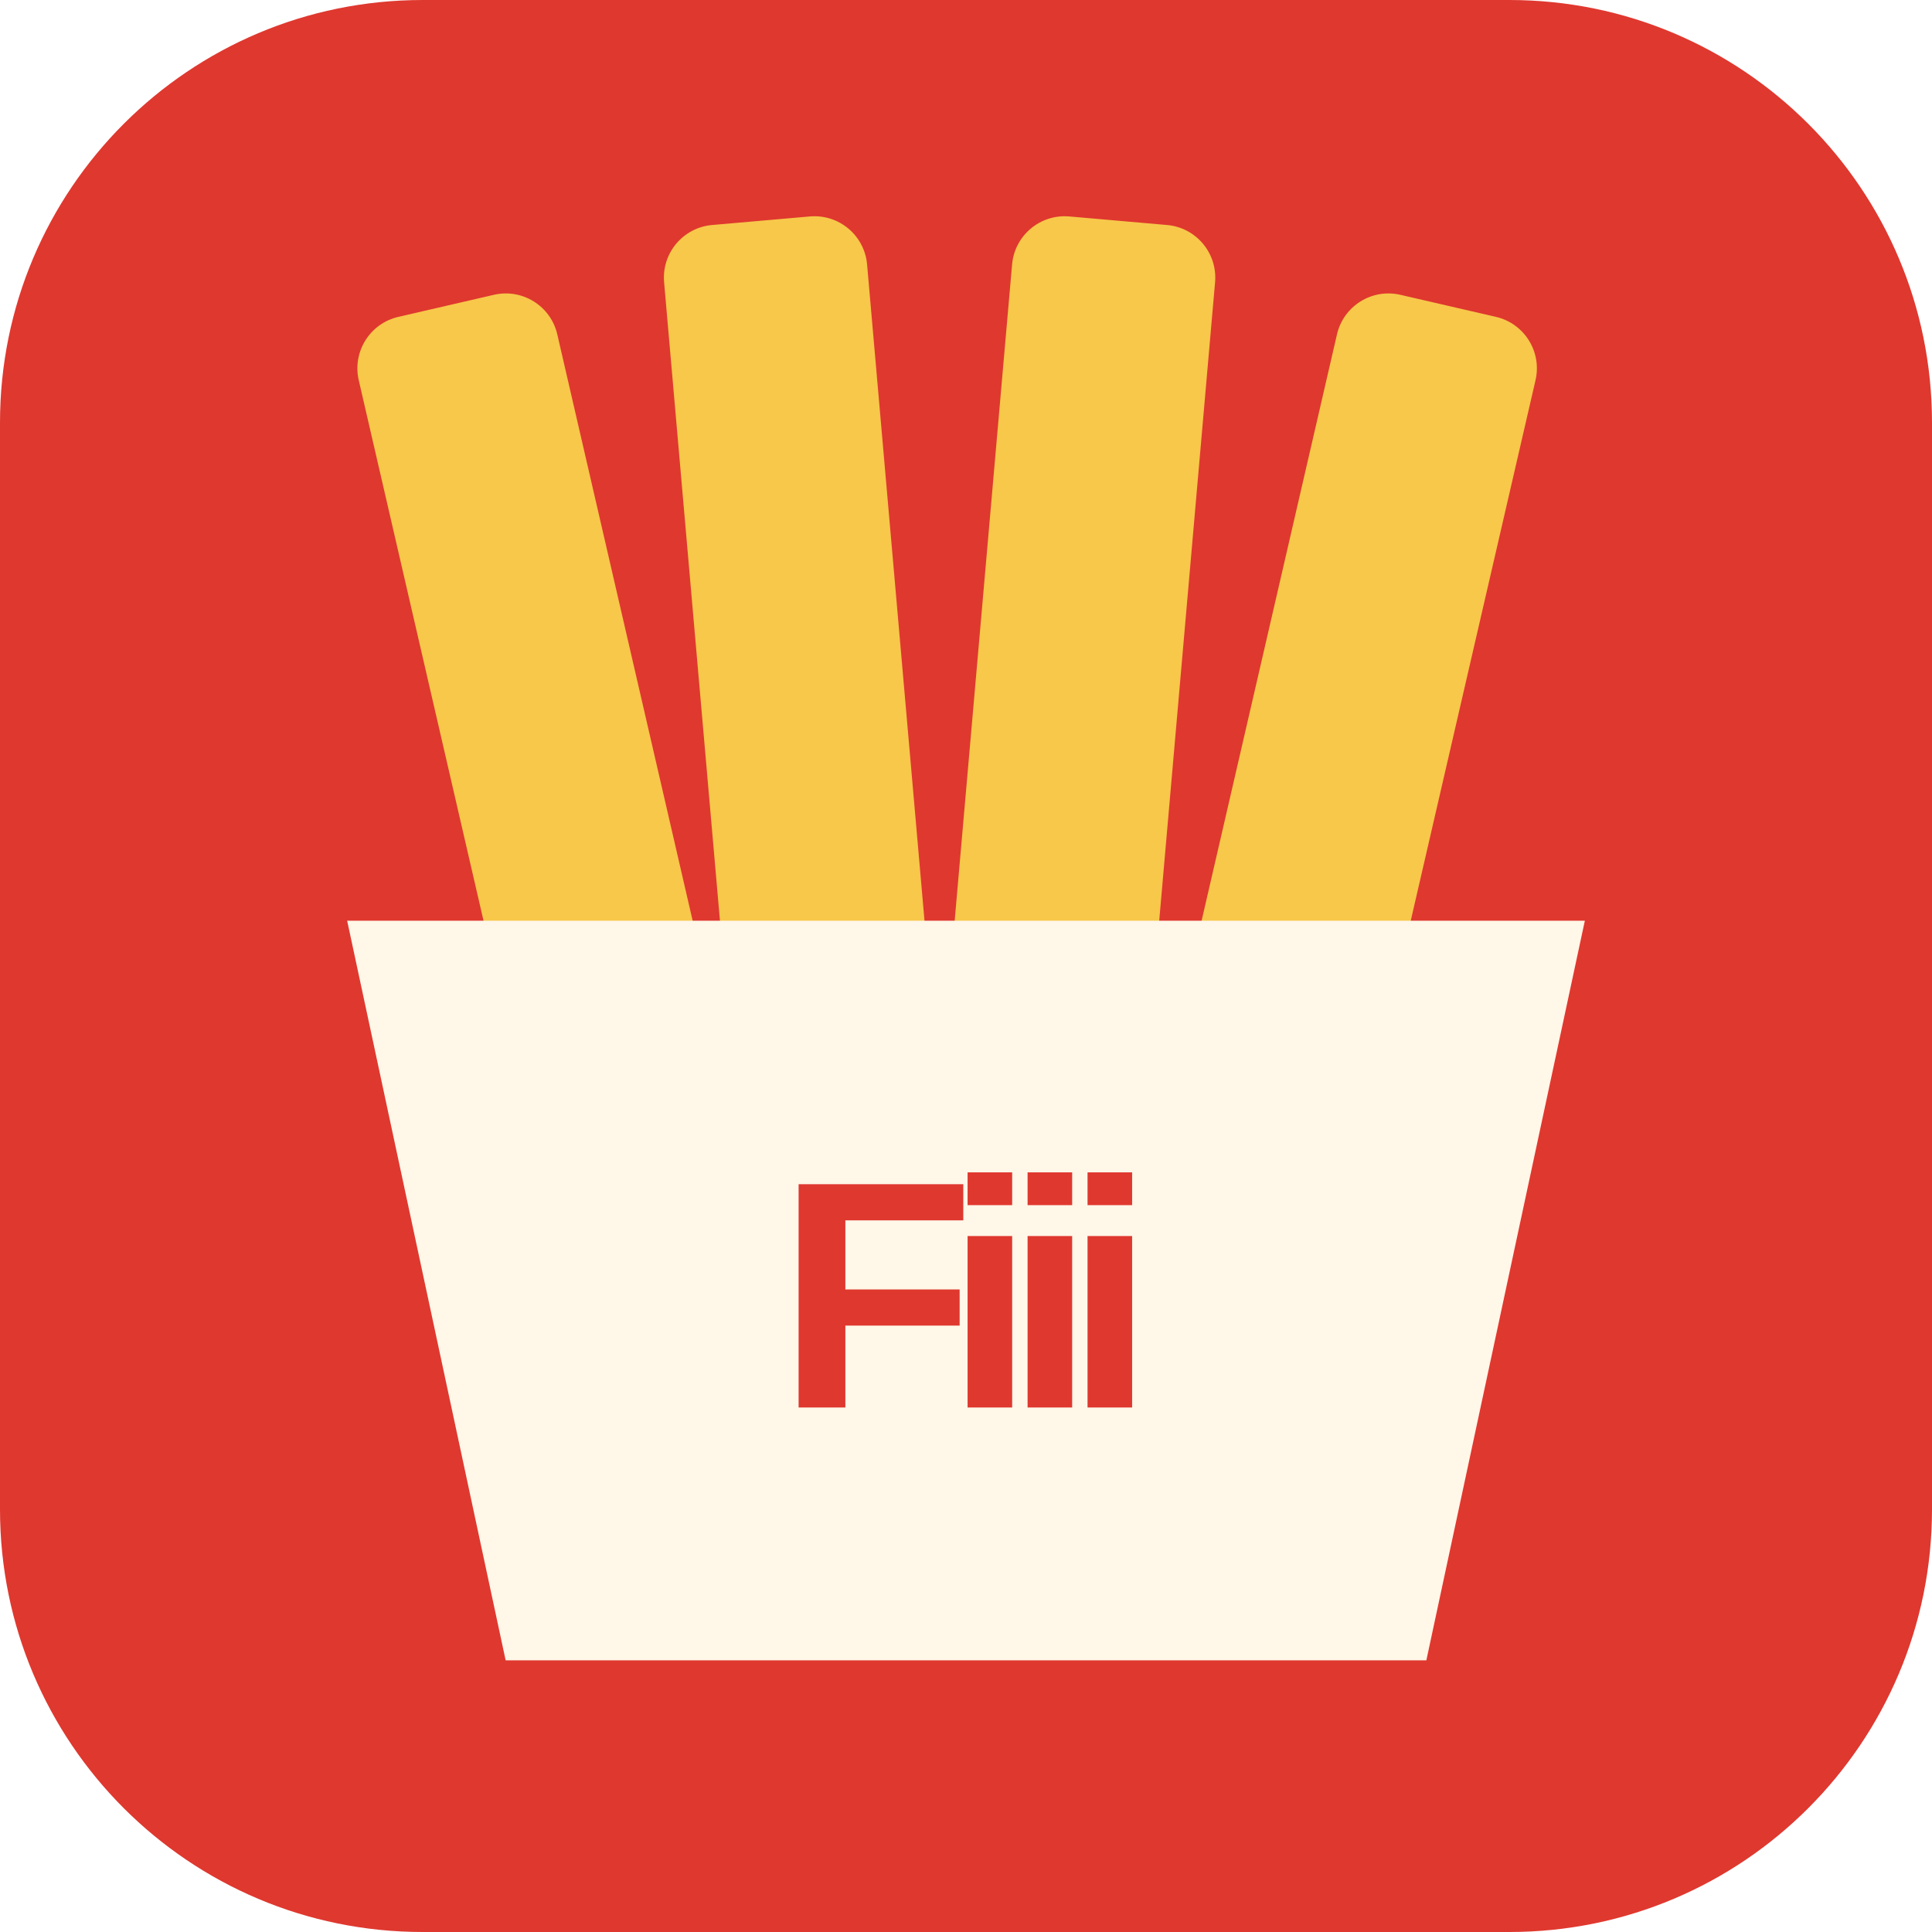
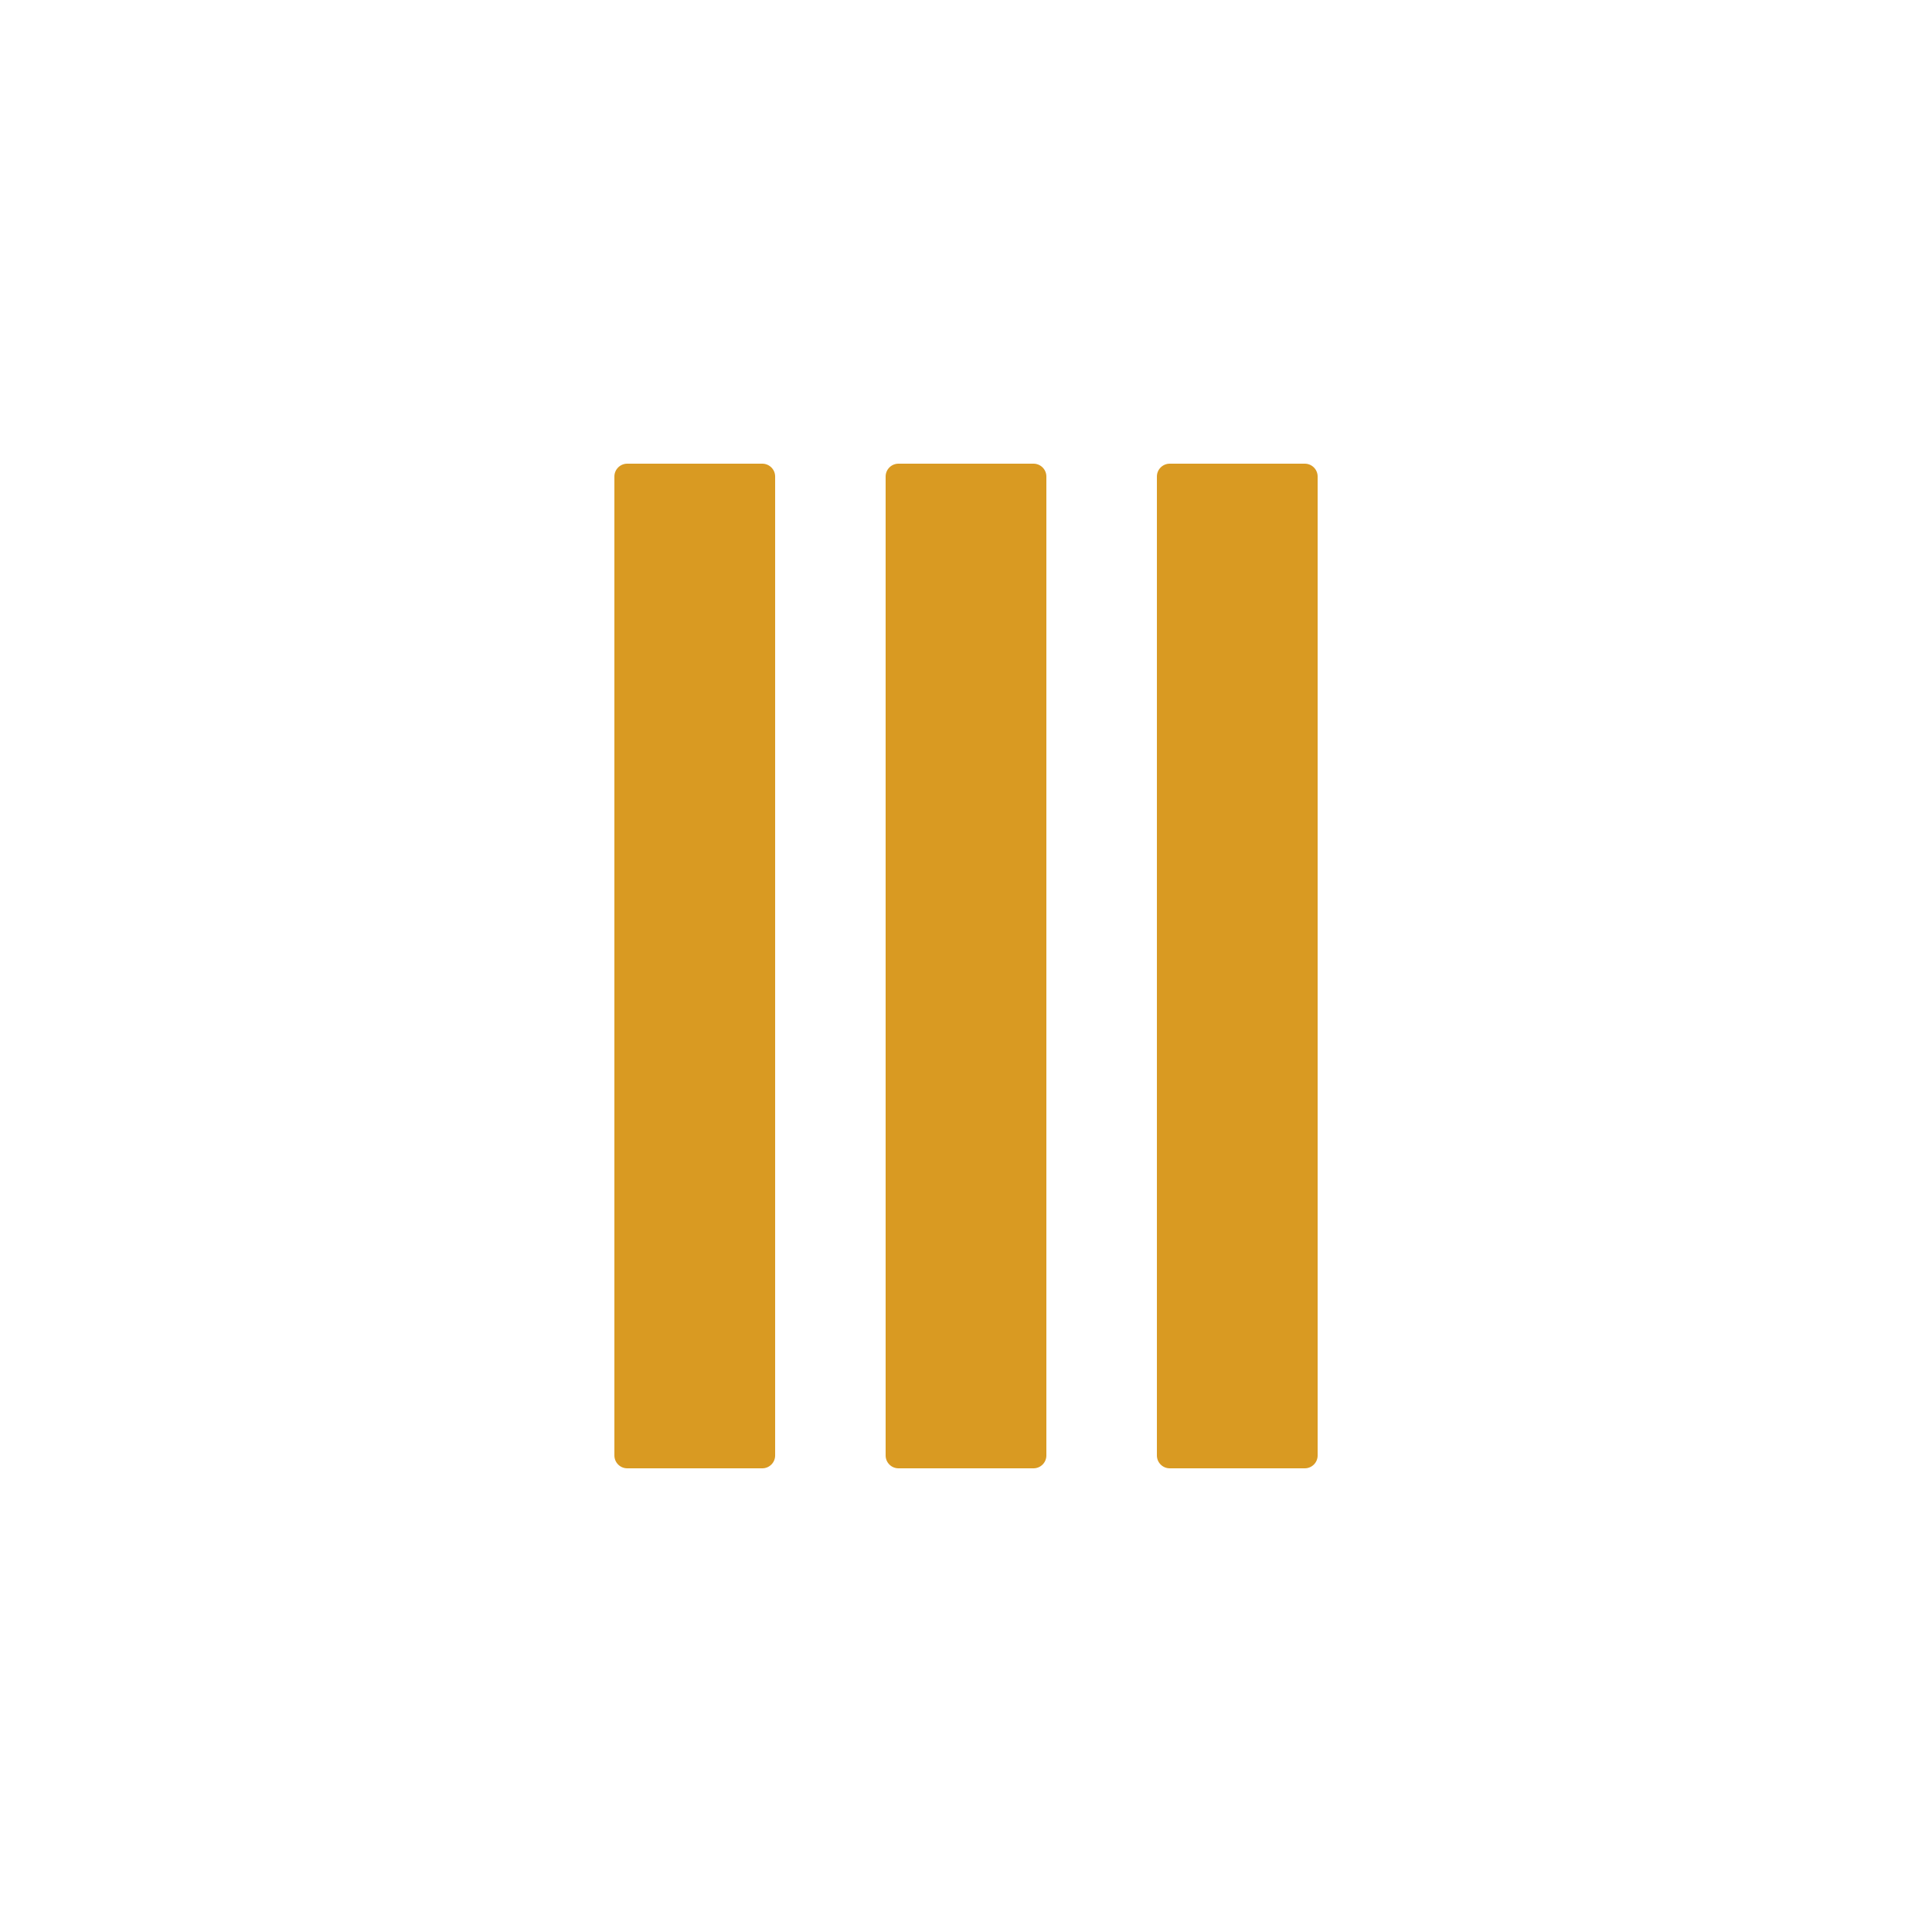
- <svg xmlns="http://www.w3.org/2000/svg" viewBox="0 0 512 512" role="img" aria-labelledby="title">
-   <rect width="512" height="512" rx="112" fill="#df382f" />
-   <g fill="#f7c84a">
-     <rect x="118" y="78" width="54" height="238" rx="14" transform="rotate(-13 145 197)" />
-     <rect x="186" y="58" width="54" height="260" rx="14" transform="rotate(-5 213 188)" />
-     <rect x="258" y="58" width="54" height="260" rx="14" transform="rotate(5 285 188)" />
-     <rect x="330" y="78" width="54" height="238" rx="14" transform="rotate(13 357 197)" />
-   </g>
-   <path d="M92 244h328l-42 196H134z" fill="#fff7e8" />
-   <text x="256" y="373" fill="#df382f" font-family="Arial Black, Arial, sans-serif" font-size="86" font-weight="900" text-anchor="middle" letter-spacing="-8">Fiii</text>
+ <svg xmlns="http://www.w3.org/2000/svg" width="512" height="512" viewBox="0 0 512 512">
+   <rect x="162.82" y="122.88" width="42.60" height="266.24" rx="3.41" fill="#D99A22" />
+   <rect x="234.70" y="122.88" width="42.60" height="266.24" rx="3.41" fill="#D99A22" />
+   <rect x="306.59" y="122.88" width="42.60" height="266.24" rx="3.41" fill="#D99A22" />
</svg>
